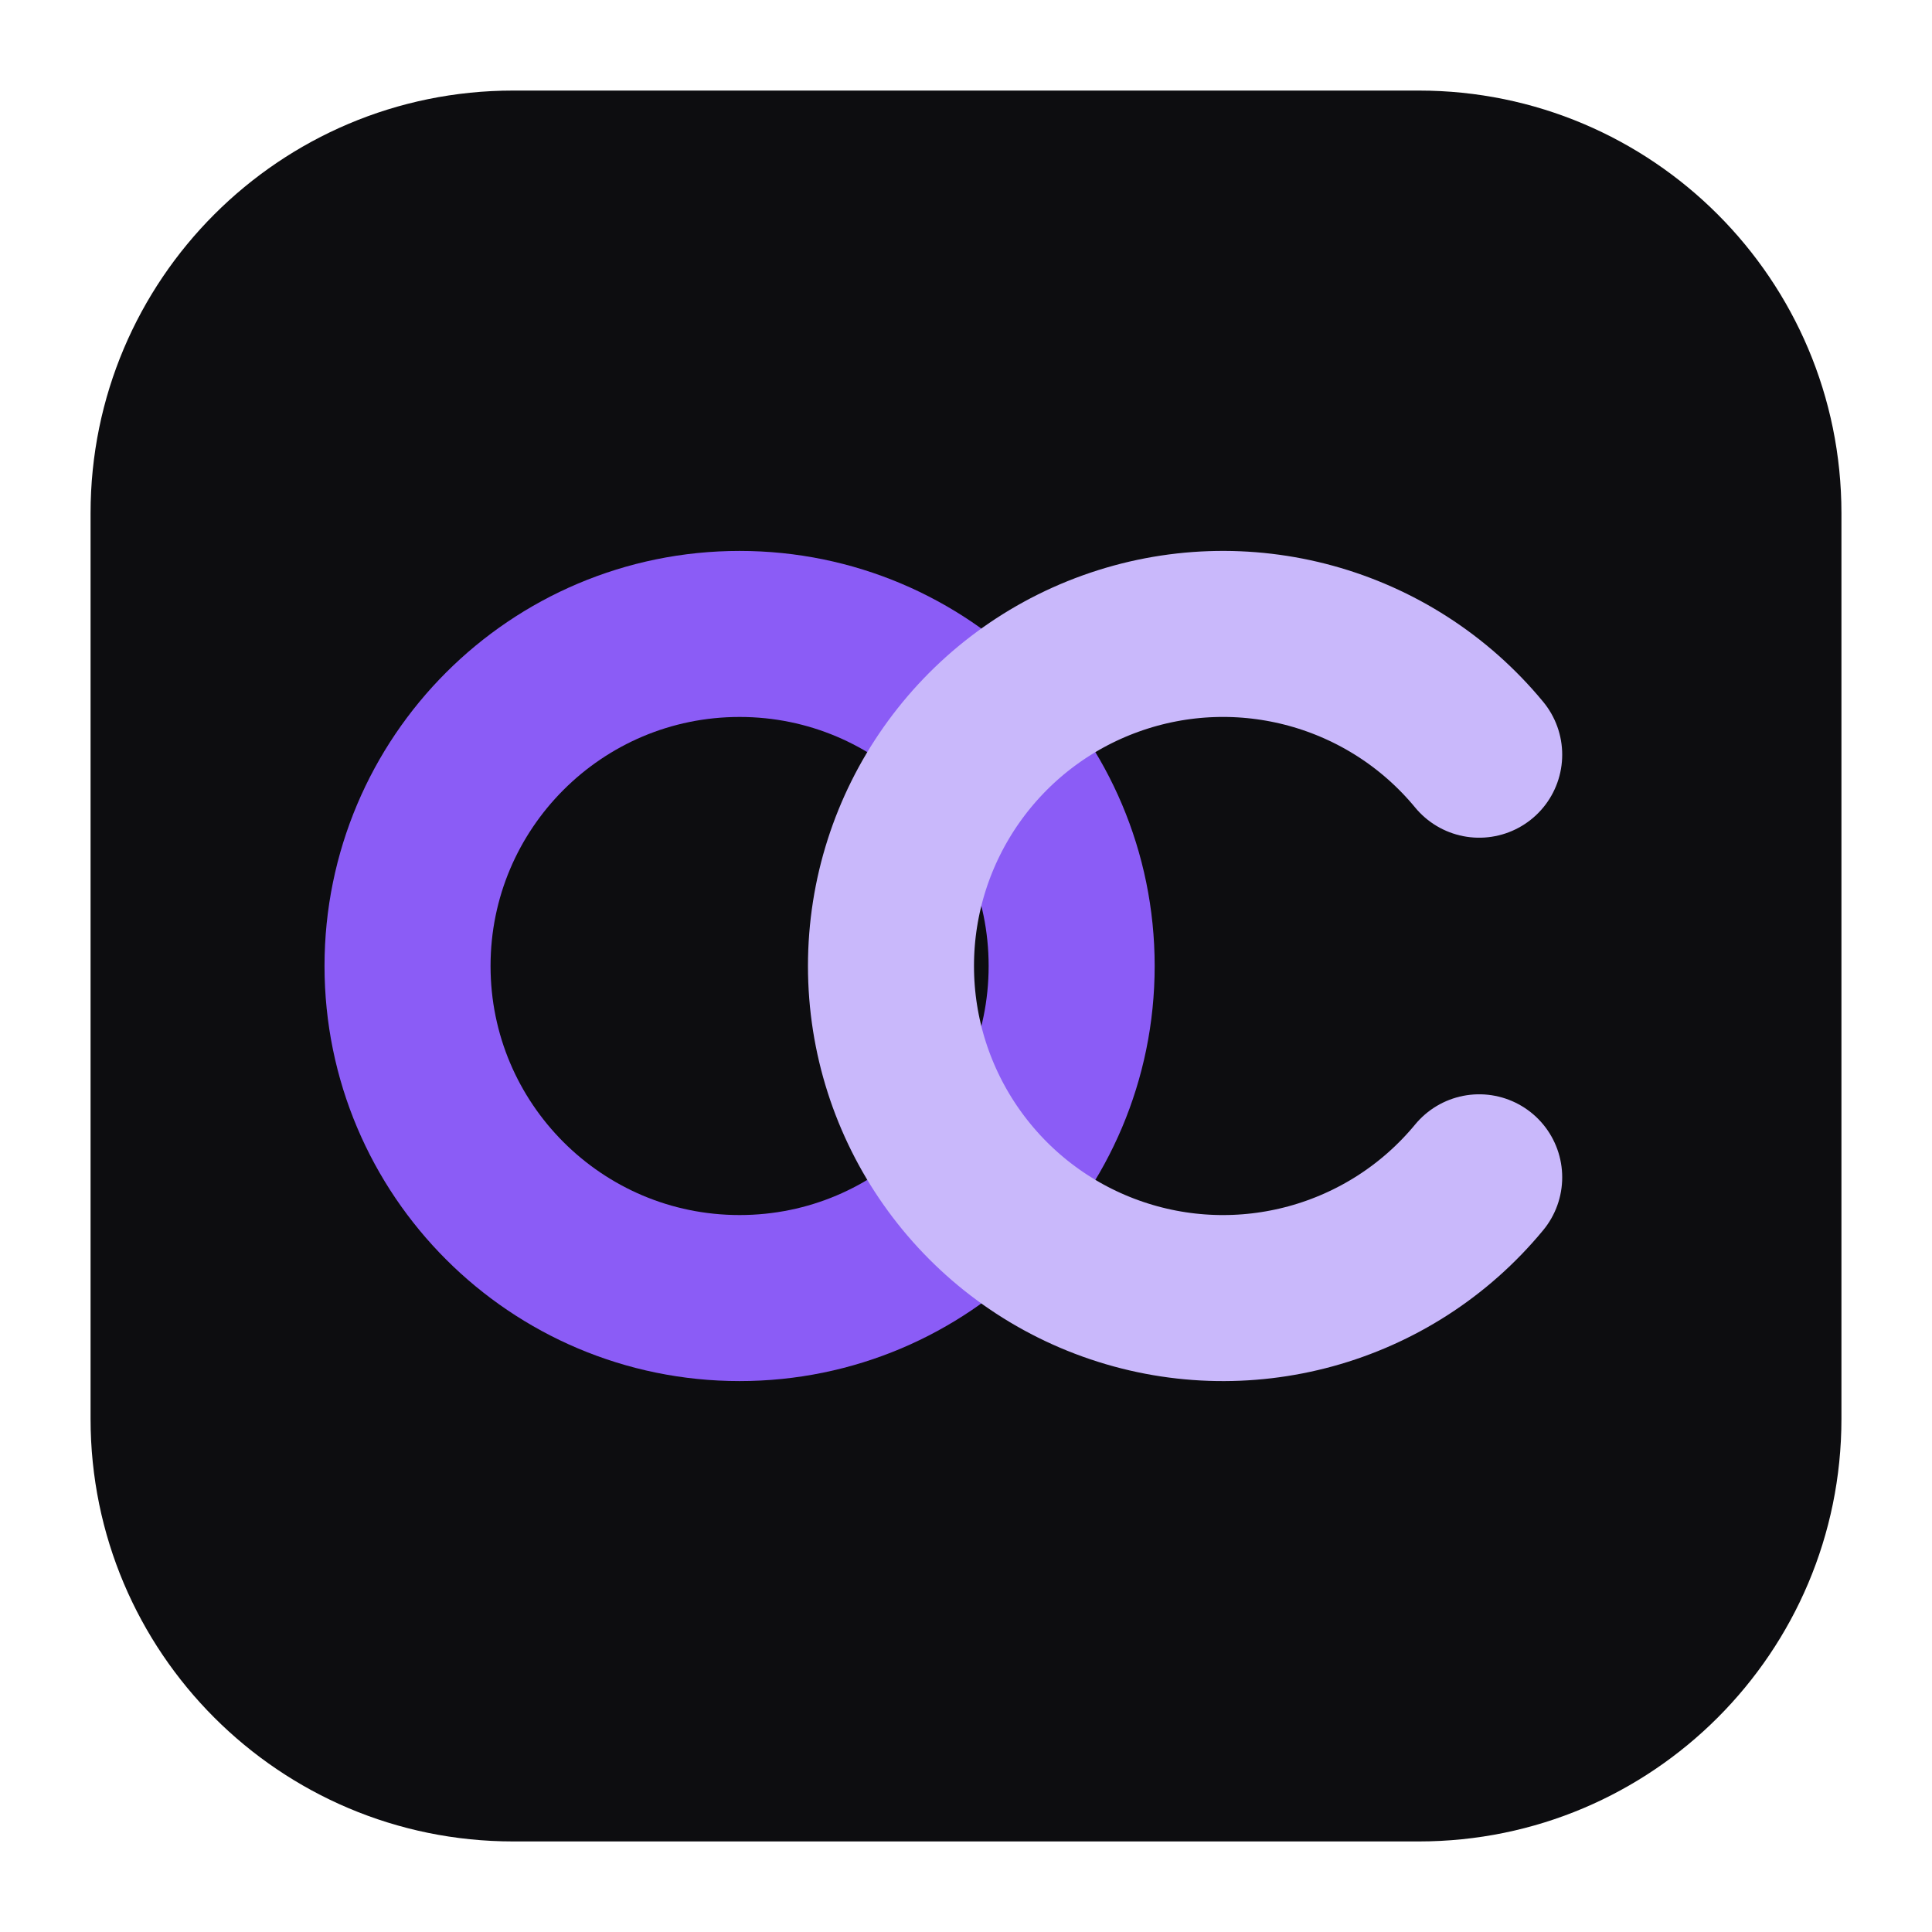
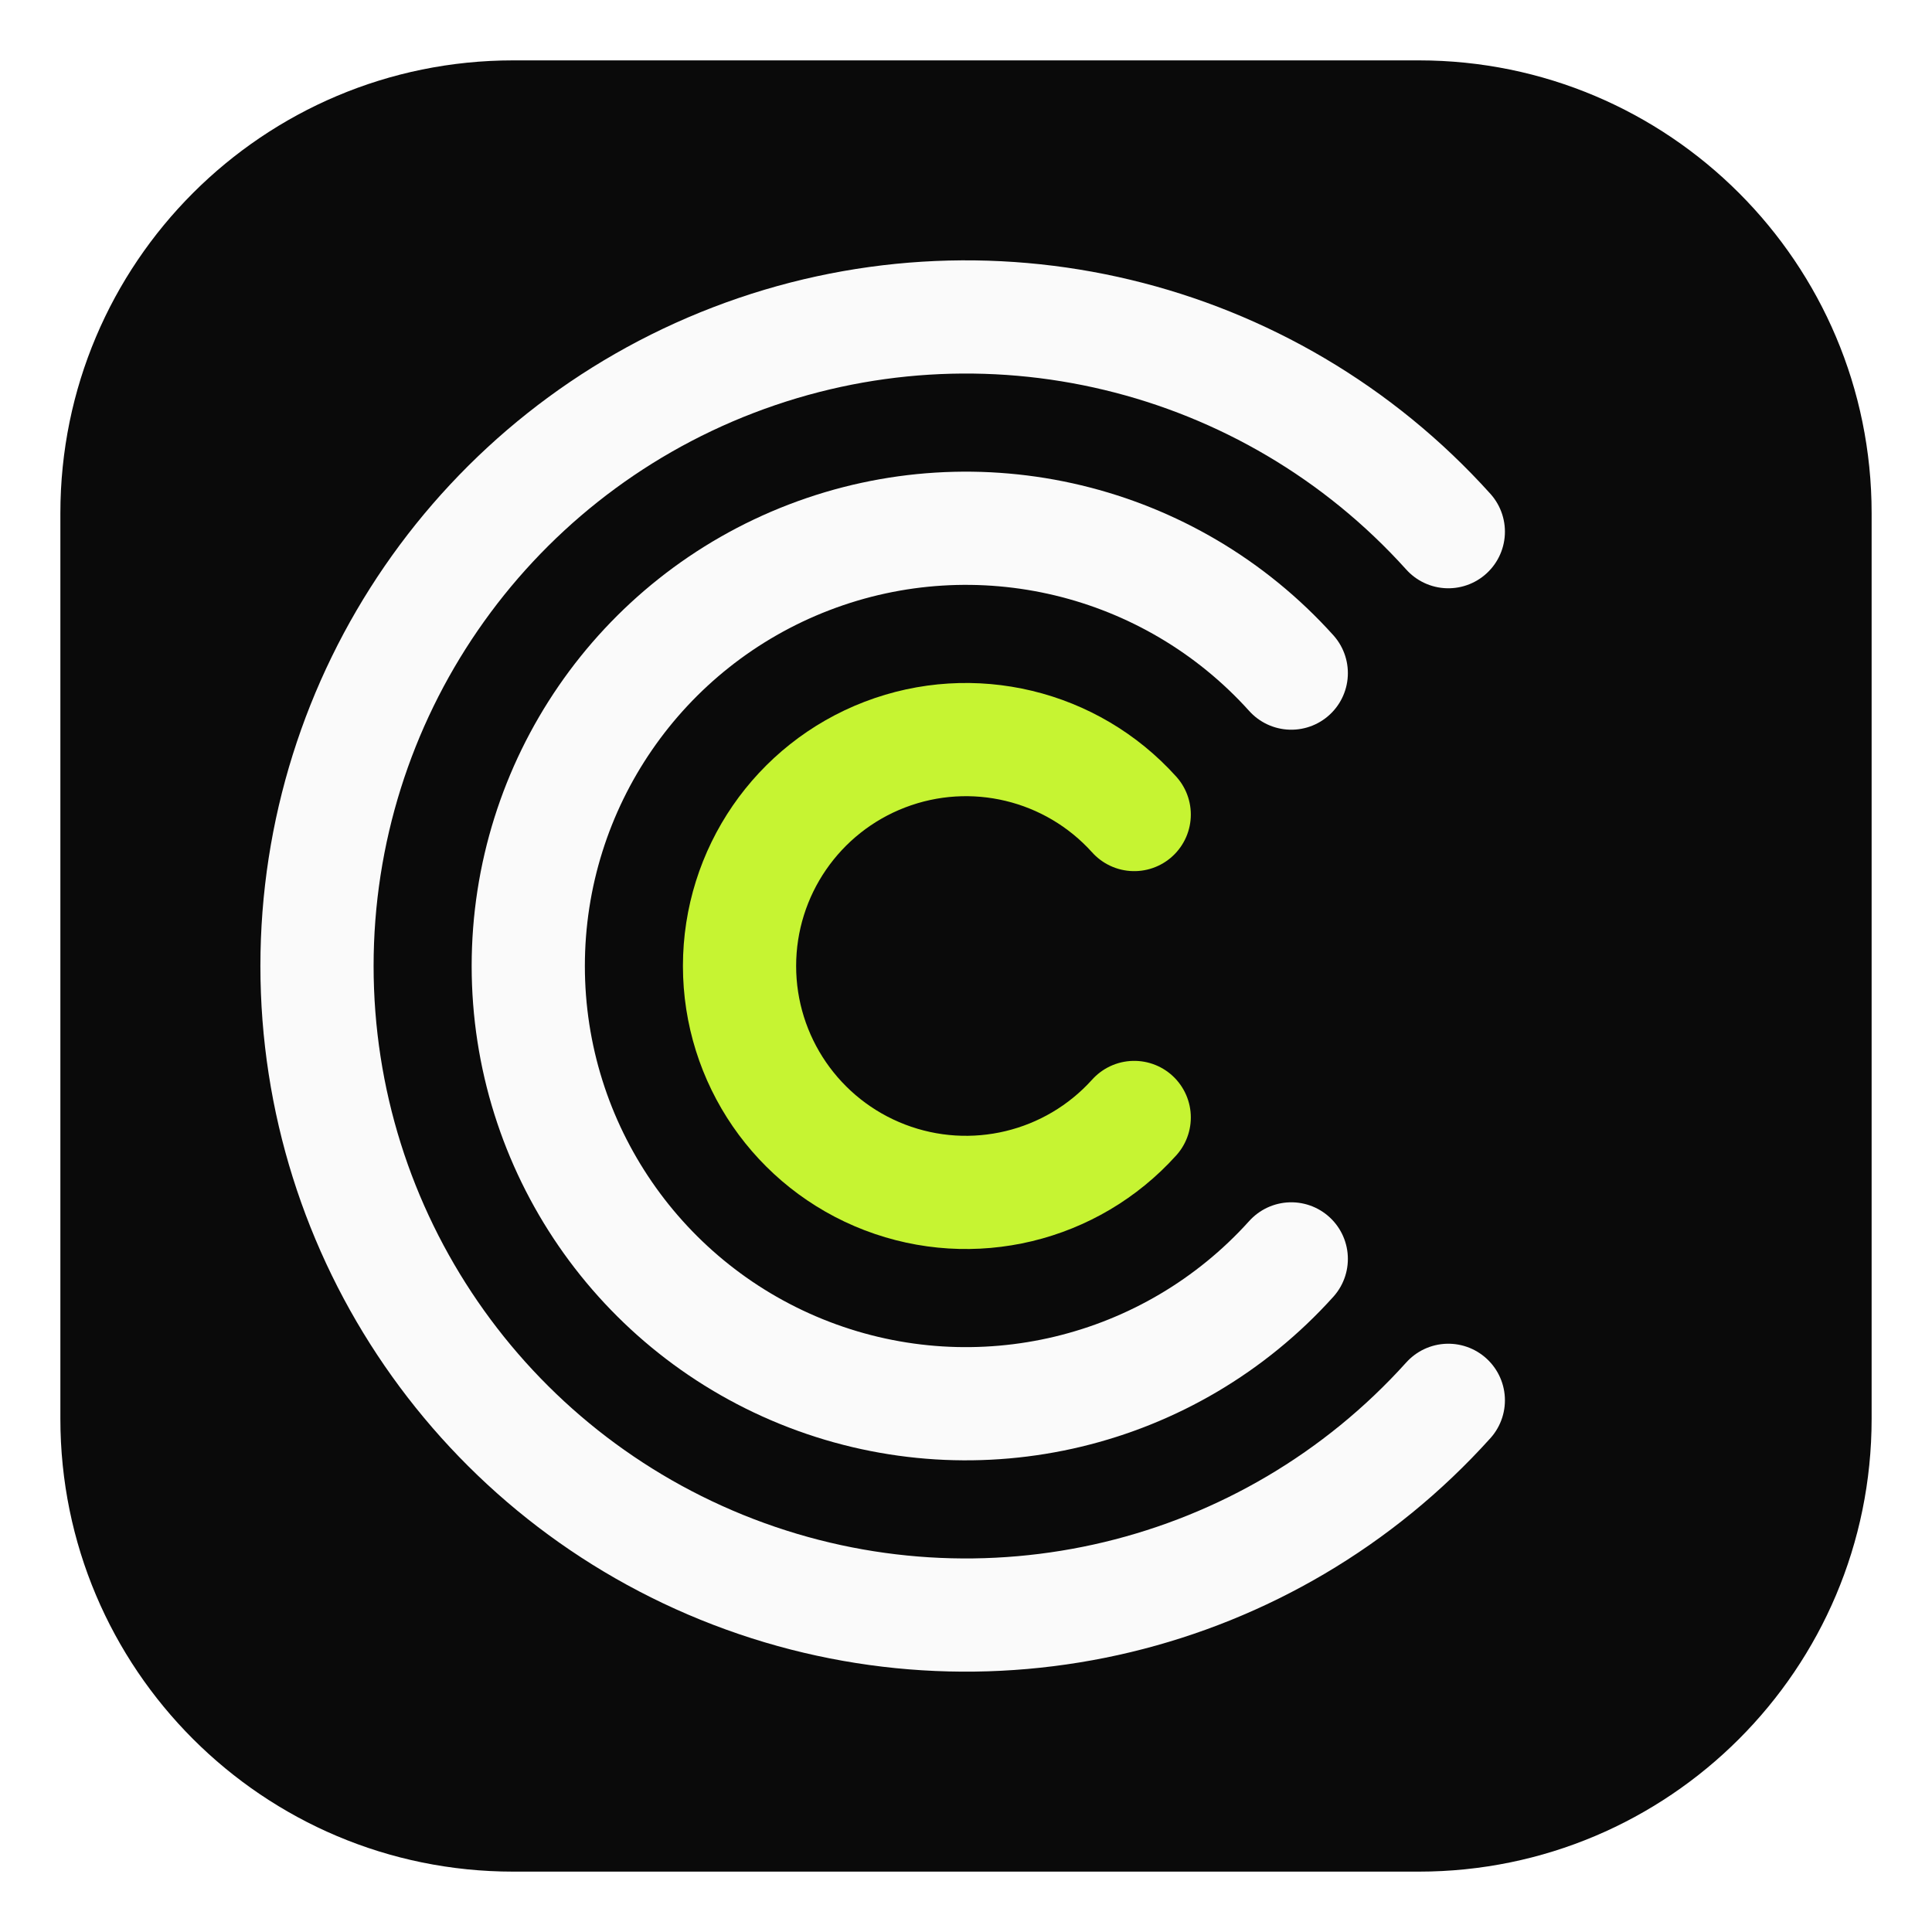
<svg xmlns="http://www.w3.org/2000/svg" viewBox="0 0 256 256" width="256" height="256">
-   <rect x="12" y="12" width="232" height="232" rx="56" fill="#0d0d10" />
-   <circle cx="98" cy="128" r="44" fill="none" stroke="#8b5cf6" stroke-width="22" />
-   <path d="M196 100a44 44 0 1 0 0 56" fill="none" stroke="#c9b8fb" stroke-width="22" stroke-linecap="round" />
+   <rect x="8" y="8" width="240" height="240" rx="60" fill="#0a0a0a" />
+   <path d="M191.91 185.55A86 86 0 1 1 191.91 70.45" fill="none" stroke="#fafafa" stroke-width="15" stroke-linecap="round" />
+   <path d="M171.10 166.81A58 58 0 1 1 171.10 89.19" fill="none" stroke="#fafafa" stroke-width="15" stroke-linecap="round" />
+   <path d="M150.29 148.07A30 30 0 1 1 150.29 107.93" fill="none" stroke="#c6f432" stroke-width="15" stroke-linecap="round" />
</svg>
